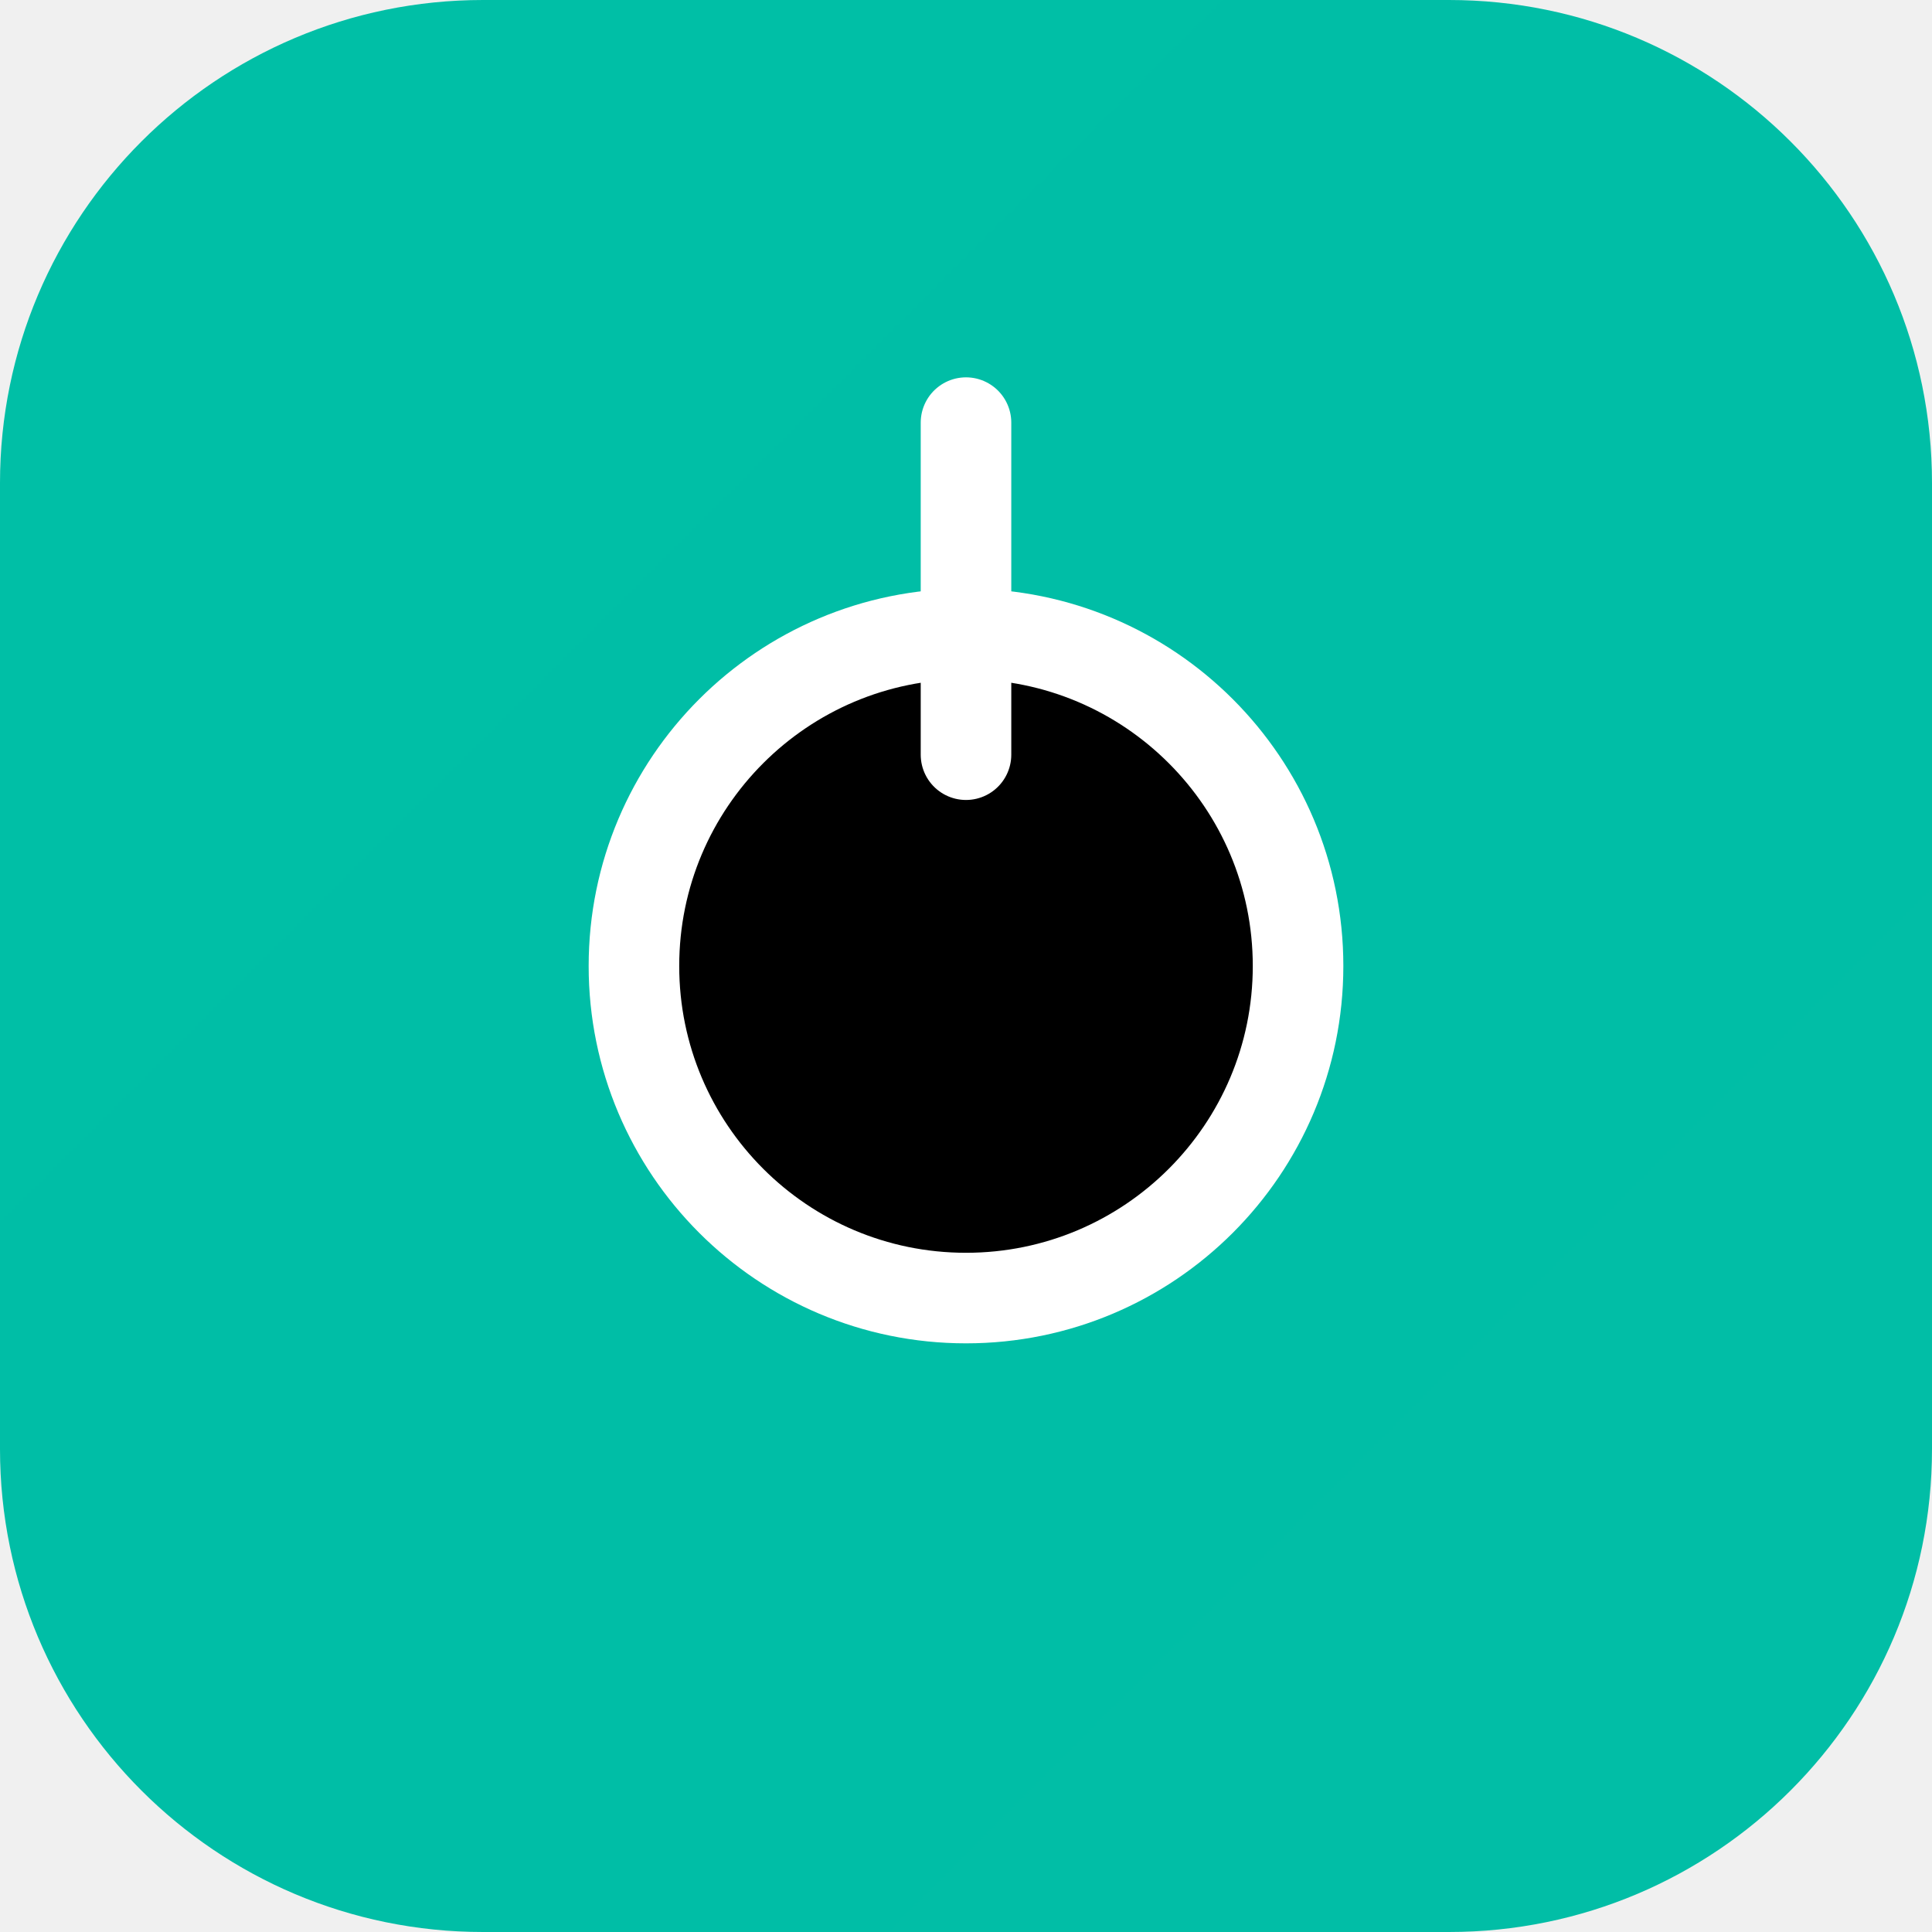
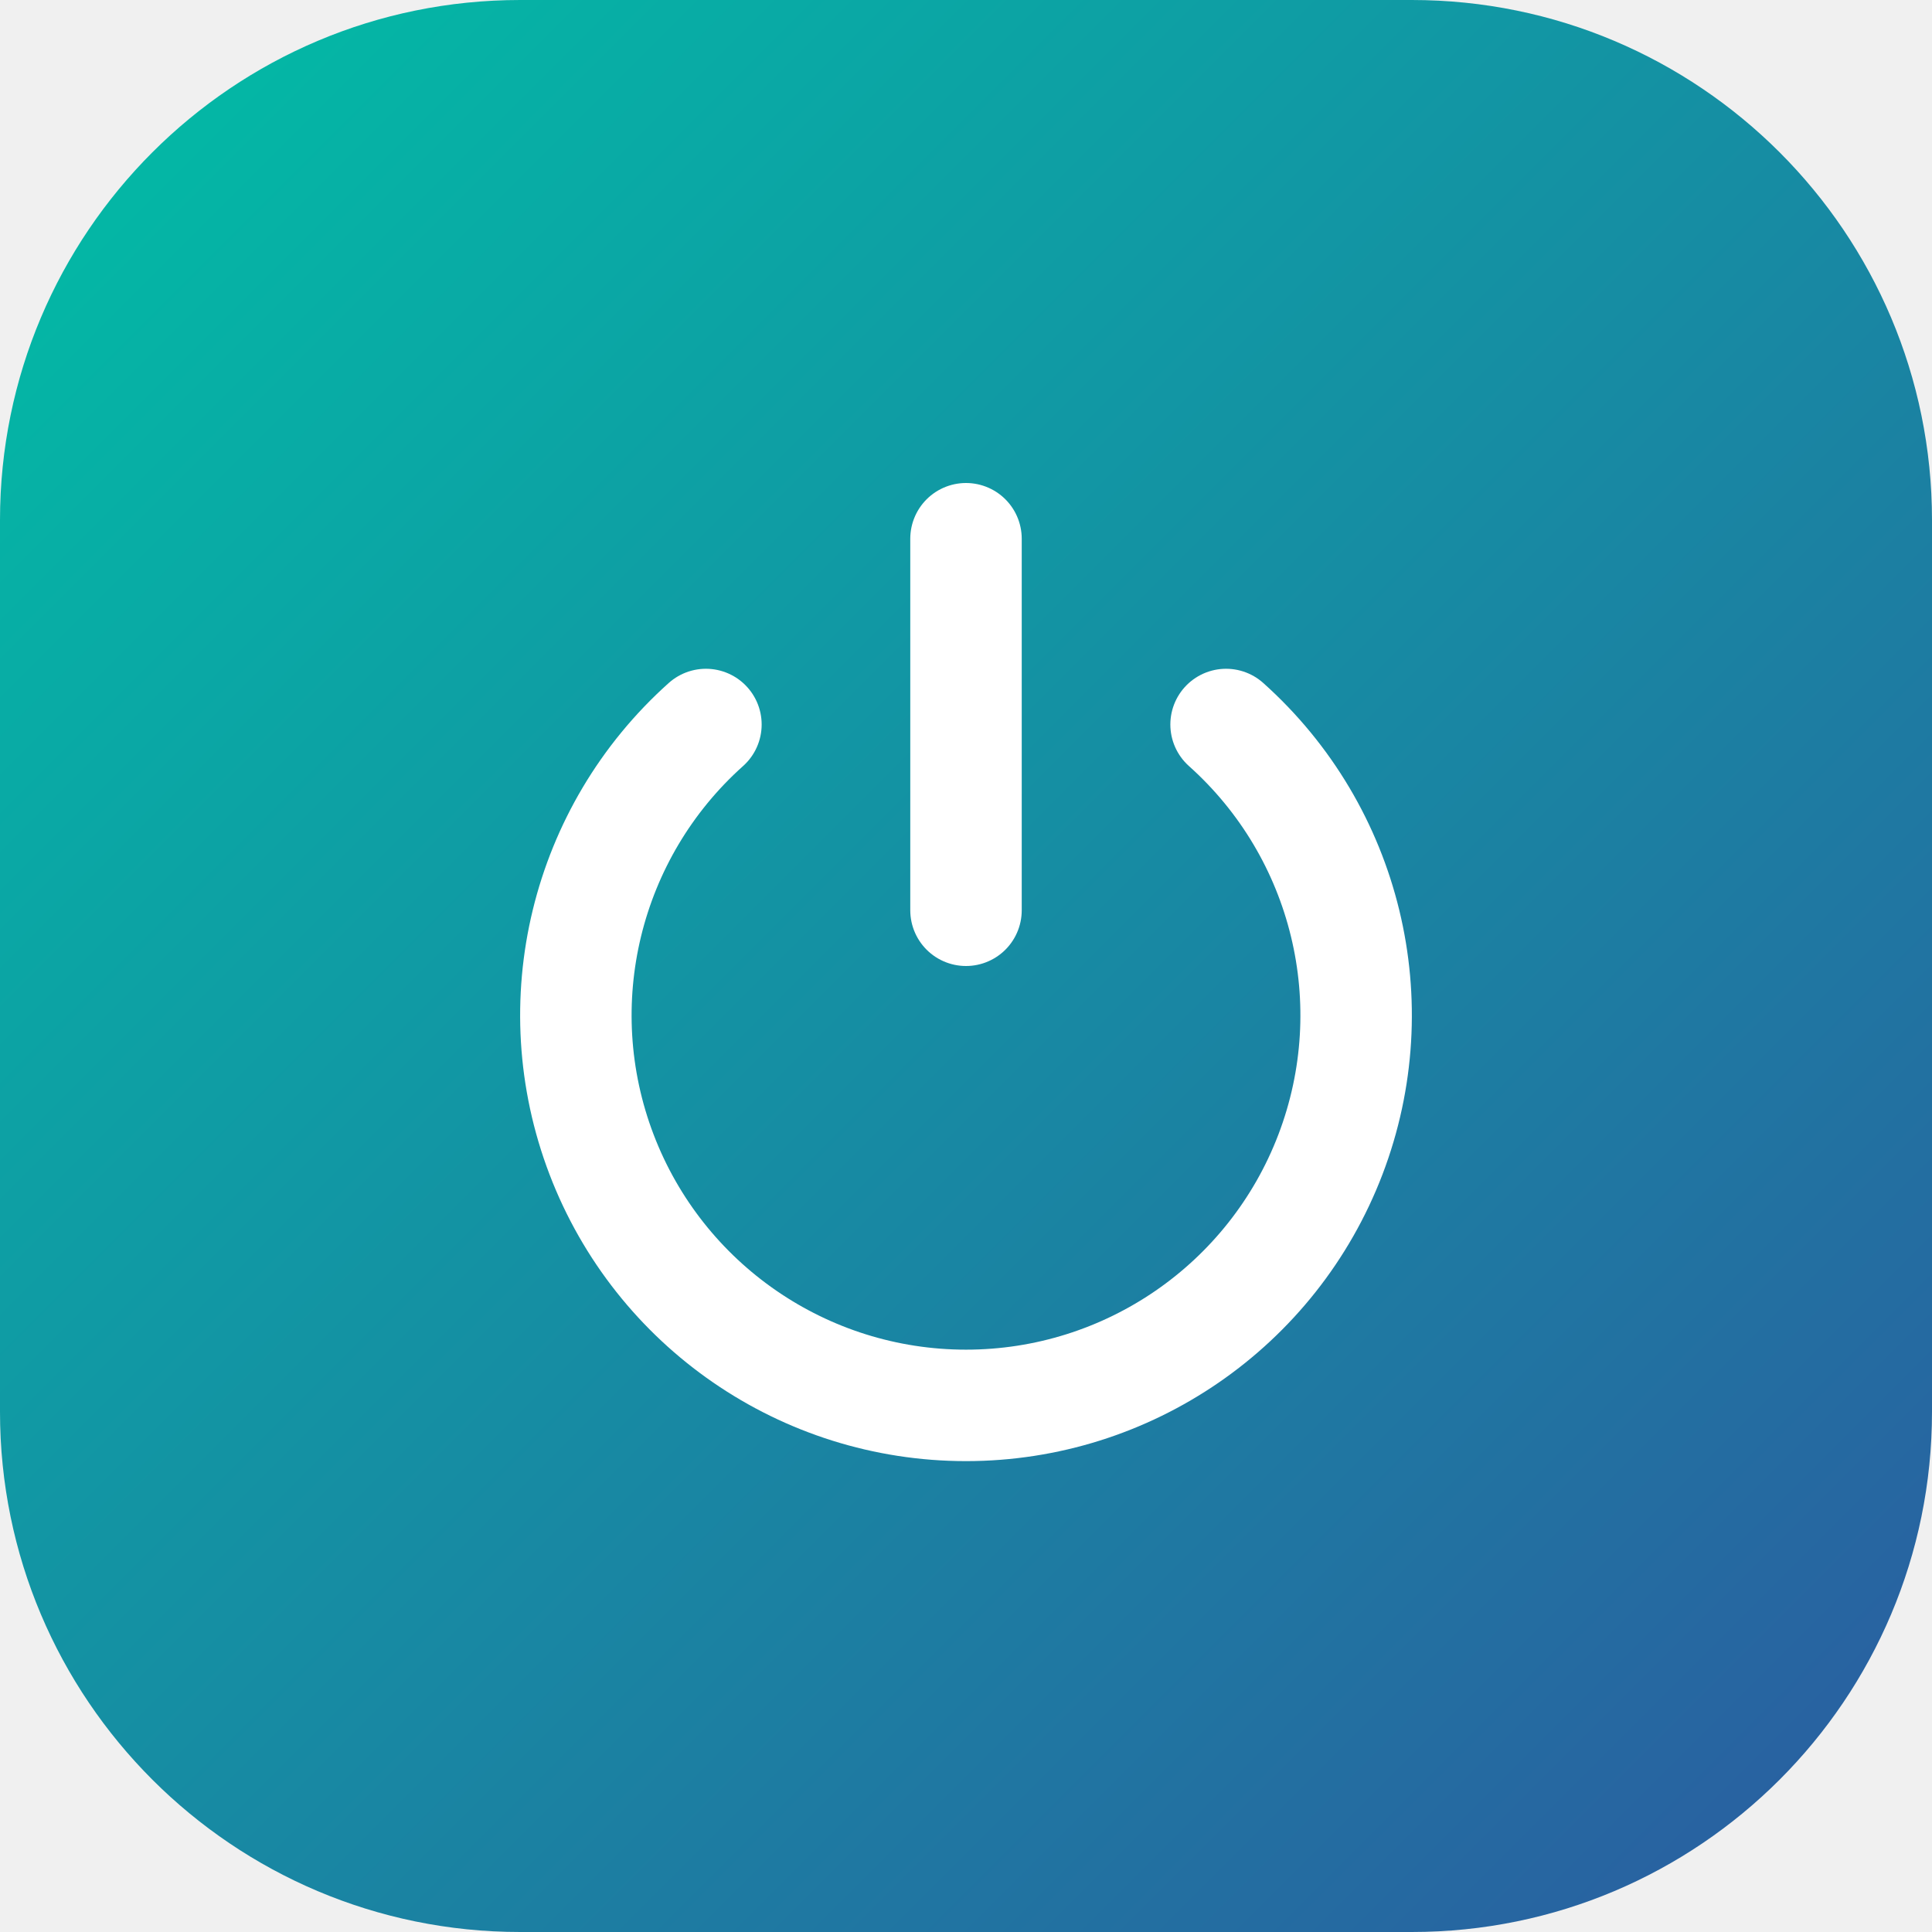
- <svg xmlns="http://www.w3.org/2000/svg" width="64" height="64" viewBox="0 0 64 64">
+ <svg xmlns="http://www.w3.org/2000/svg" width="32" height="32" viewBox="0 0 52 52">
  <defs>
-     <linearGradient id="grad" x1="0" y1="0" x2="64" y2="64">
+     <linearGradient id="faviconGrad" x1="0%" y1="0%" x2="100%" y2="100%">
      <stop offset="0%" stop-color="#00BFA6" />
      <stop offset="100%" stop-color="#2C5AA0" />
    </linearGradient>
  </defs>
-   <rect width="64" height="64" rx="16" fill="url(#grad)" />
-   <circle cx="32" cy="32" r="11" stroke="white" stroke-width="3" />
-   <line x1="32" y1="14" x2="32" y2="25" stroke="white" stroke-width="3" stroke-linecap="round" />
+   <rect width="52" height="52" rx="14" fill="url(#faviconGrad)" />
+   <g stroke="white" stroke-width="3" fill="none" stroke-linecap="round">
+     <path d="M19 19.5 A 10.5 10.5 0 1 0 33 19.5" />
+     <line x1="26" y1="14.5" x2="26" y2="24.5" />
+   </g>
</svg>
